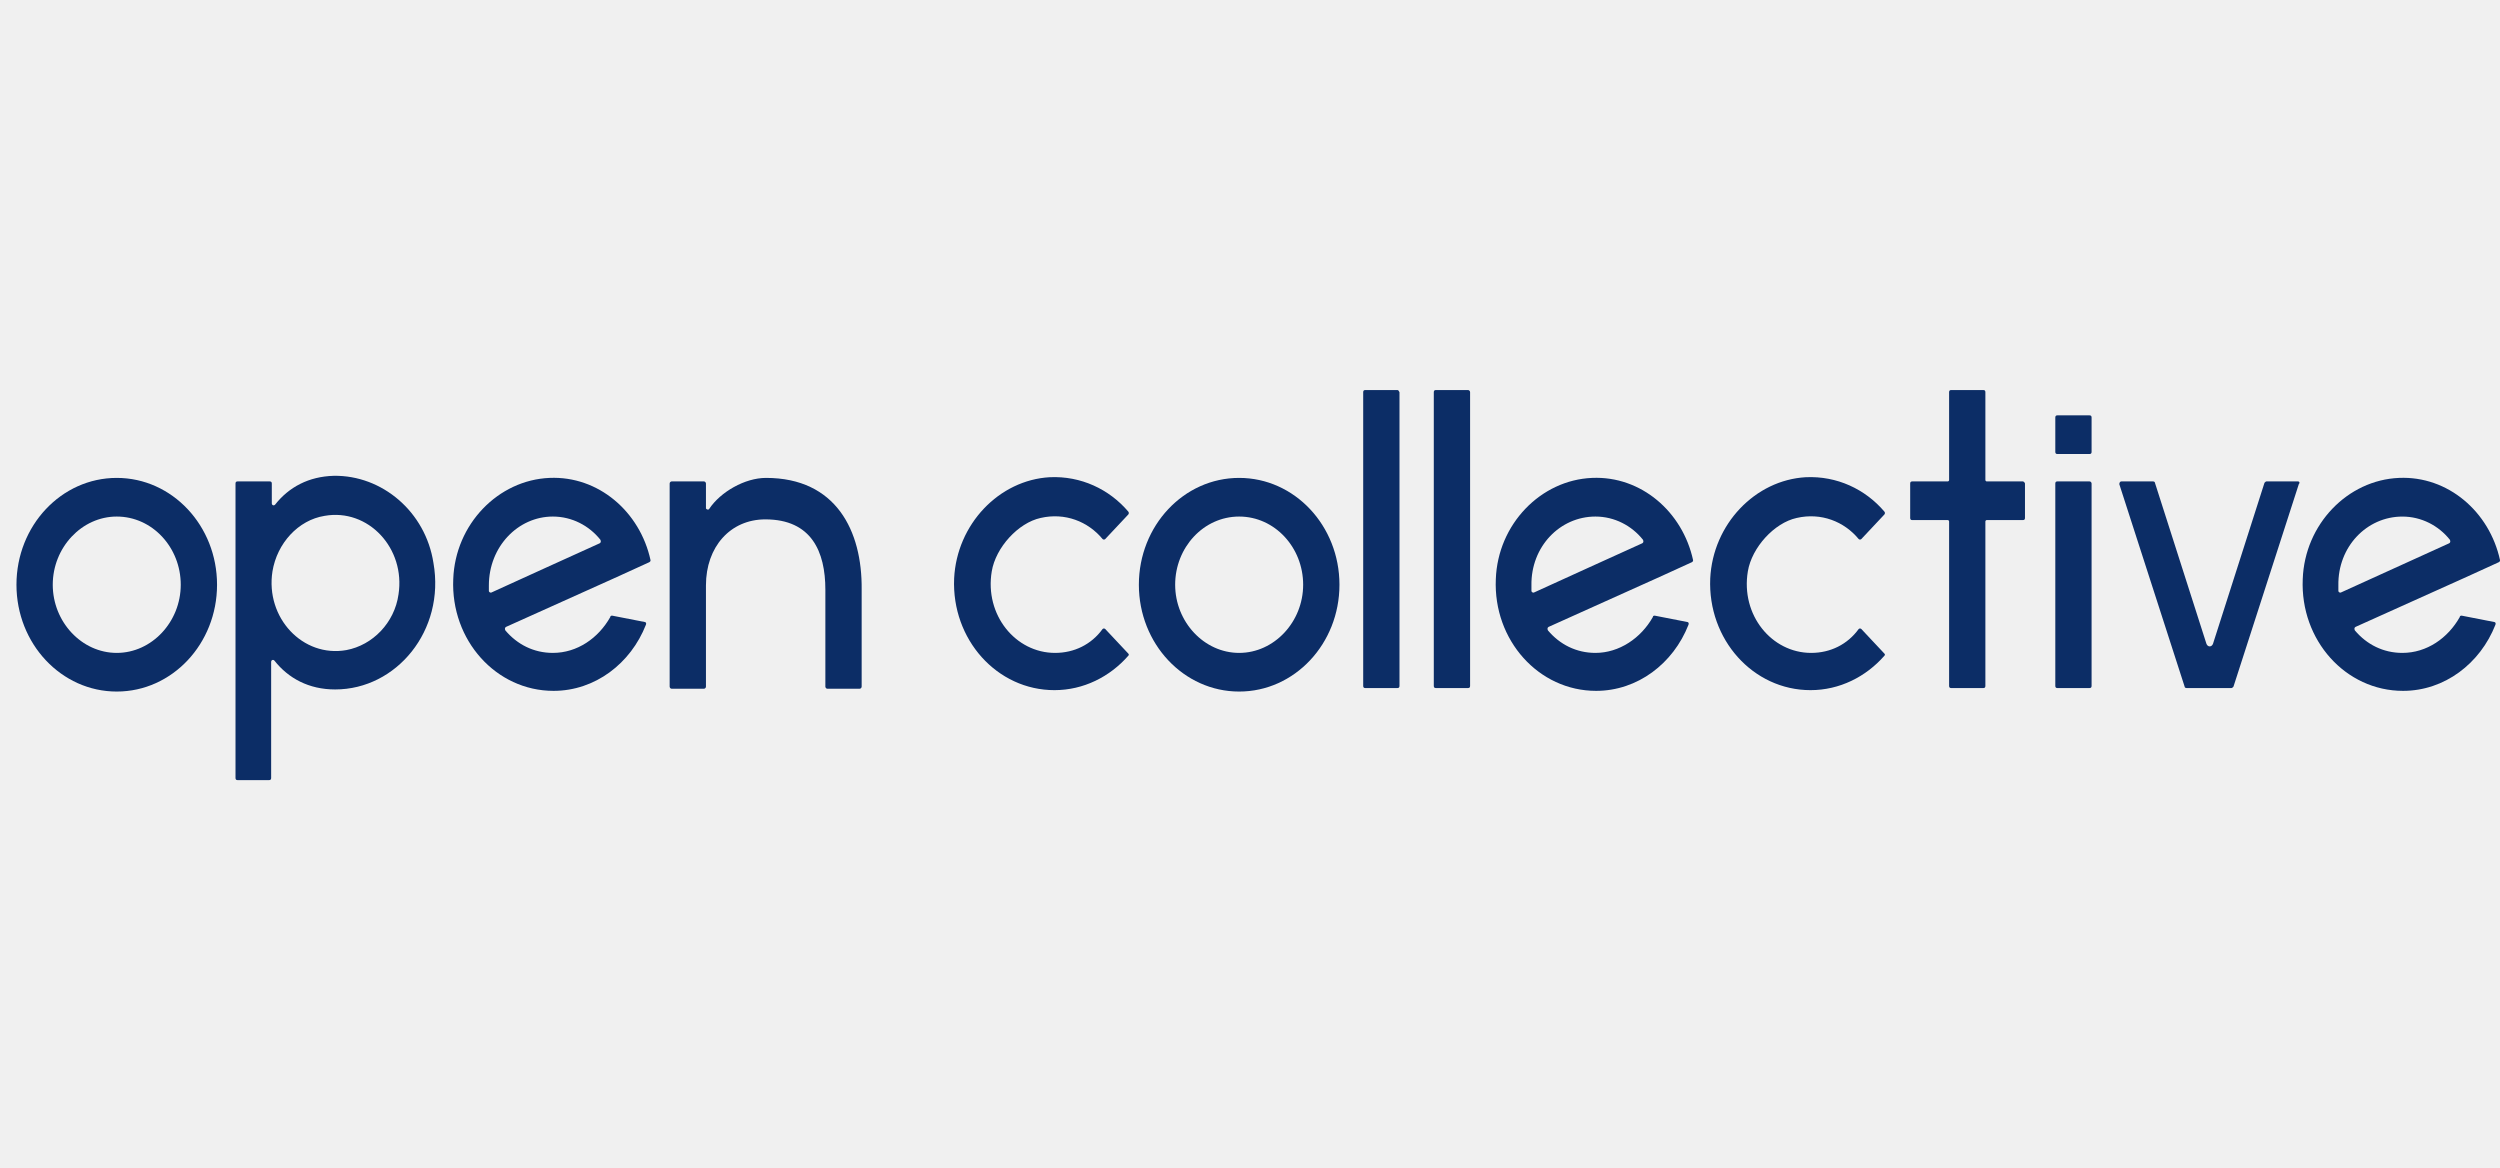
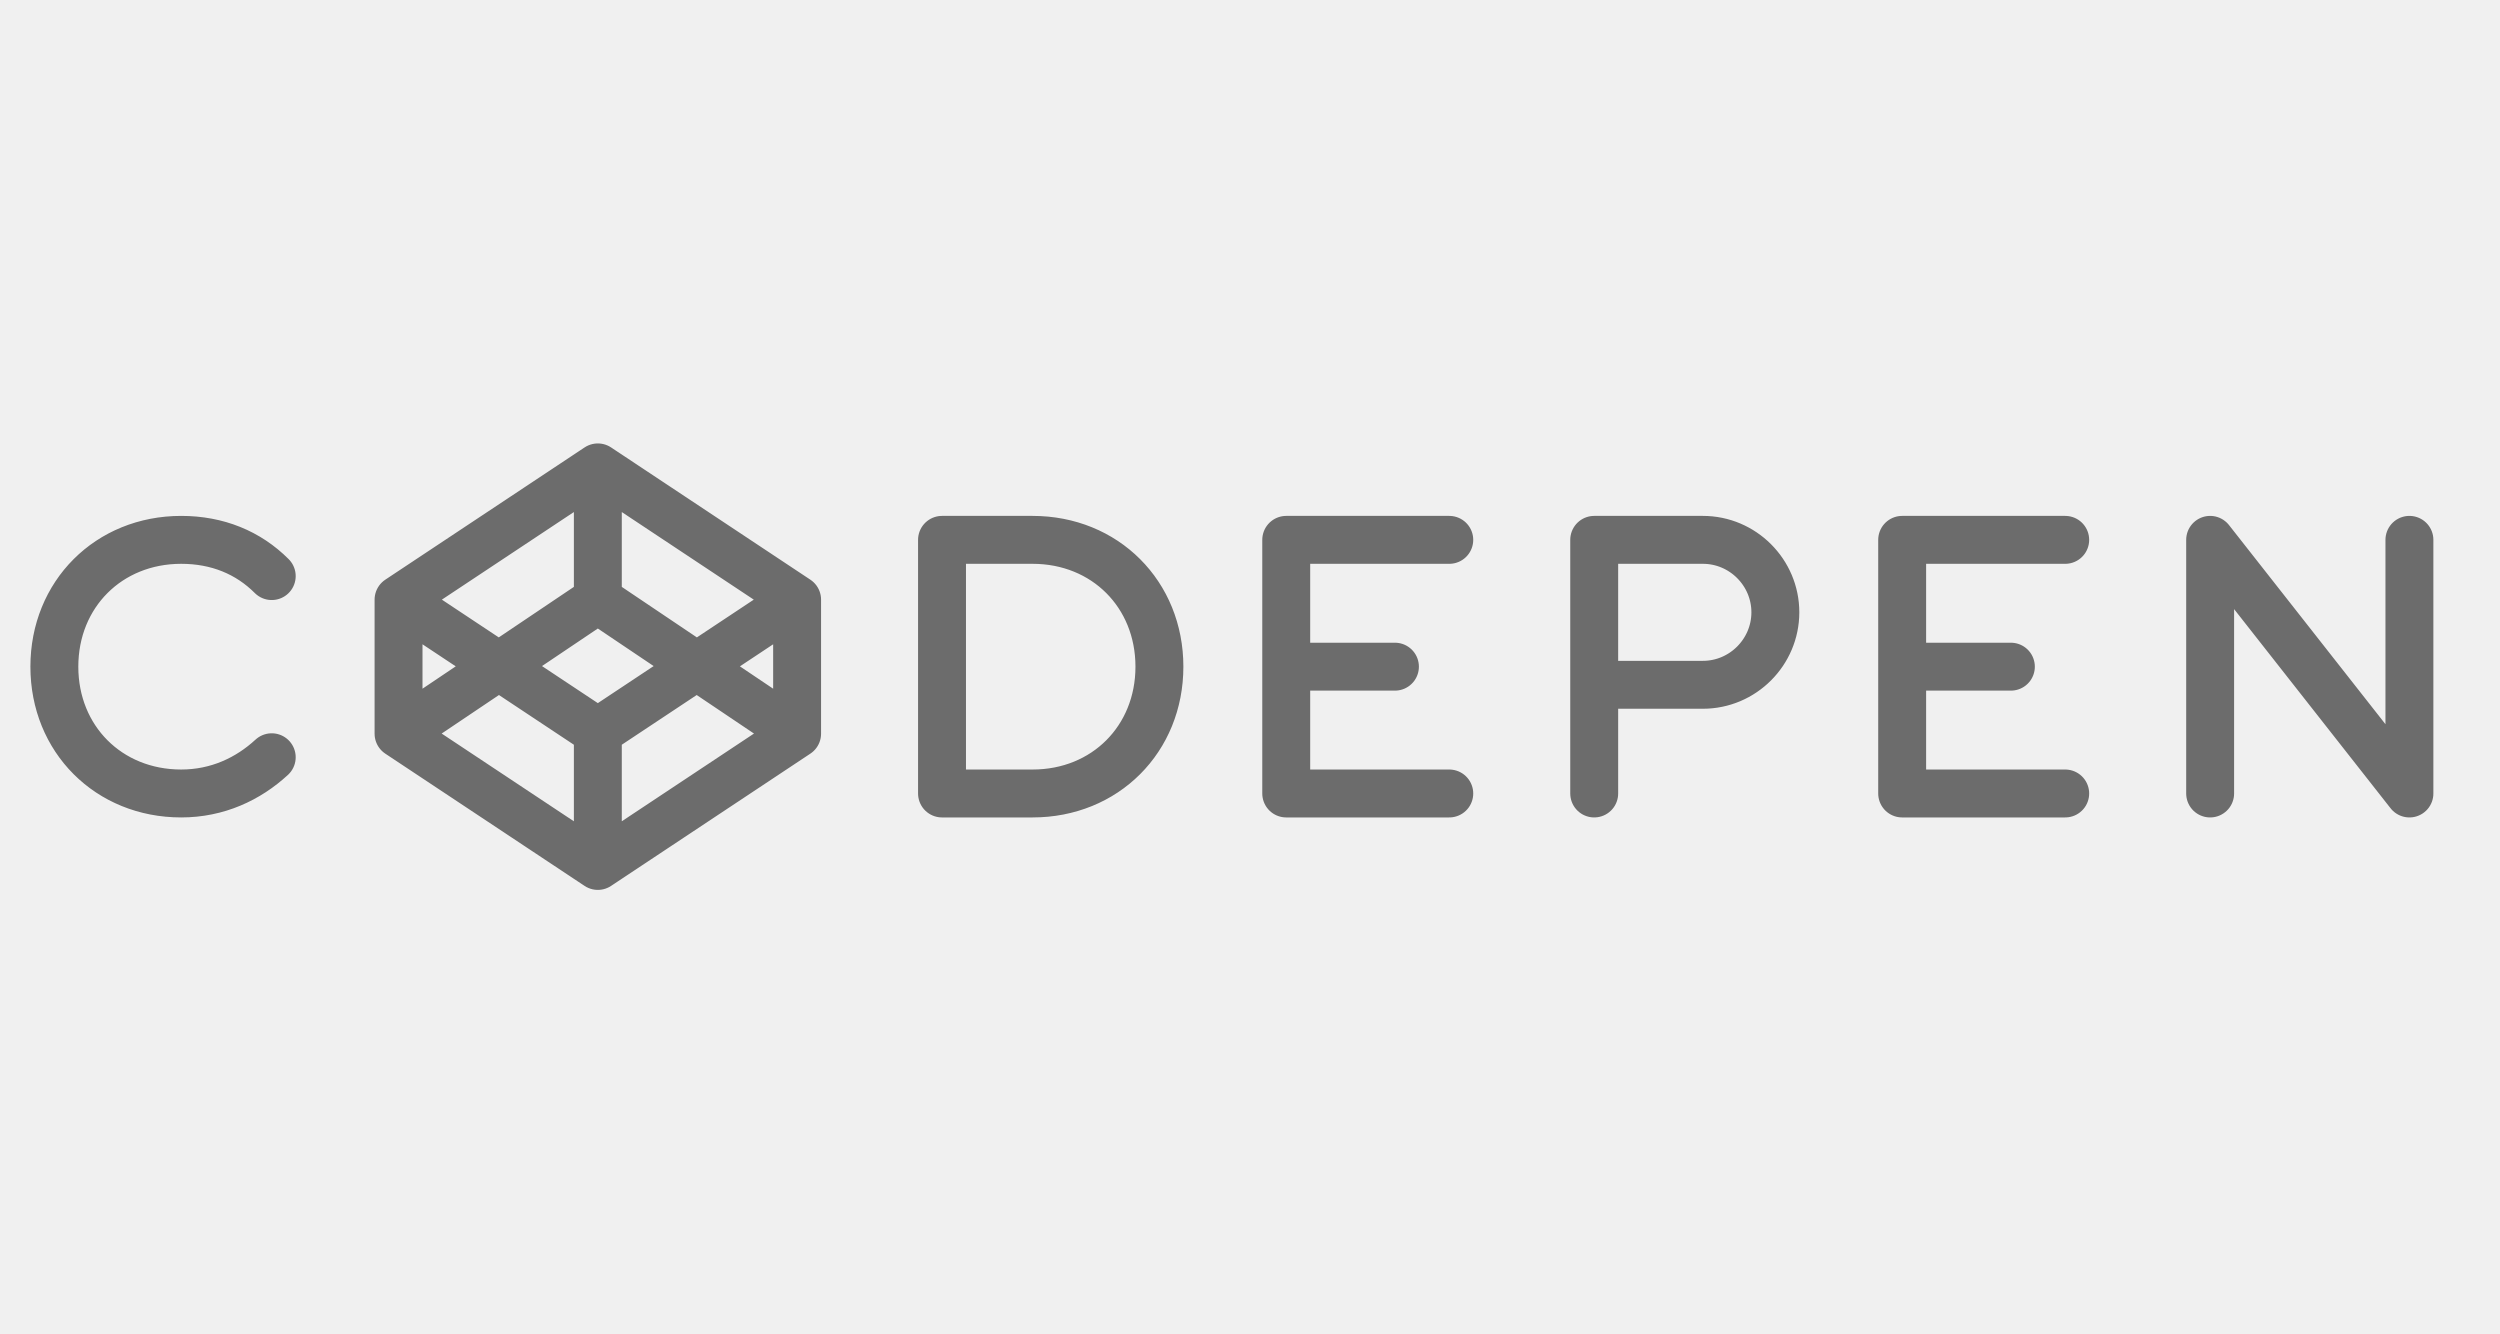
- <svg xmlns="http://www.w3.org/2000/svg" width="137" height="64" viewBox="0 0 137 64" fill="none">
-   <g clip-path="url(#clip0_609_975)">
-     <path d="M76.583 21.375H74.811C74.739 21.375 74.703 21.413 74.703 21.491V37.589C74.703 37.666 74.739 37.705 74.811 37.705H76.583C76.656 37.705 76.692 37.666 76.692 37.589V21.491C76.656 21.413 76.619 21.375 76.583 21.375Z" fill="#0C2D66" />
-     <path d="M108.872 26.382H110.86C110.896 26.382 110.969 26.459 110.969 26.497V28.384C110.969 28.462 110.933 28.5 110.86 28.5H108.872C108.835 28.5 108.799 28.538 108.799 28.577V37.589C108.799 37.666 108.763 37.705 108.691 37.705H106.919C106.847 37.705 106.811 37.666 106.811 37.589V28.577C106.811 28.538 106.775 28.5 106.738 28.5H104.786C104.714 28.5 104.678 28.462 104.678 28.384V26.497C104.678 26.42 104.714 26.382 104.786 26.382H106.738C106.775 26.382 106.811 26.343 106.811 26.305V21.491C106.811 21.413 106.847 21.375 106.919 21.375H108.691C108.763 21.375 108.799 21.413 108.799 21.491V26.305C108.799 26.343 108.835 26.382 108.872 26.382Z" fill="#0C2D66" />
-     <path d="M112.739 22.762H114.511C114.583 22.762 114.619 22.8 114.619 22.877V24.764C114.619 24.841 114.583 24.88 114.511 24.88H112.739C112.667 24.88 112.631 24.841 112.631 24.764V22.877C112.631 22.8 112.667 22.762 112.739 22.762Z" fill="#0C2D66" />
-     <path d="M112.739 26.382H114.511C114.583 26.382 114.619 26.459 114.619 26.497V37.589C114.619 37.666 114.583 37.705 114.511 37.705H112.739C112.667 37.705 112.631 37.666 112.631 37.589V26.497C112.631 26.42 112.667 26.382 112.739 26.382Z" fill="#0C2D66" />
-     <path fill-rule="evenodd" clip-rule="evenodd" d="M131.65 35.779C130.601 35.779 129.697 35.317 129.047 34.547C129.01 34.47 129.01 34.393 129.083 34.354L135.157 31.62L136.929 30.811C137.001 30.772 137.001 30.734 137.001 30.695C136.422 28.038 134.145 26.074 131.469 26.189C128.649 26.305 126.299 28.731 126.19 31.735C126.046 35.086 128.54 37.859 131.686 37.859C133.964 37.859 135.916 36.357 136.748 34.239C136.784 34.161 136.748 34.084 136.675 34.084L134.904 33.738C134.868 33.738 134.795 33.738 134.795 33.815C134.145 34.97 132.988 35.779 131.65 35.779ZM131.65 28.308C132.698 28.308 133.638 28.808 134.253 29.578C134.289 29.655 134.289 29.733 134.217 29.771C134.217 29.771 128.36 32.428 128.287 32.467C128.215 32.505 128.143 32.428 128.143 32.39V32.082C128.106 29.964 129.697 28.308 131.65 28.308Z" fill="#0C2D66" />
-     <path d="M124.202 26.382H125.937C126.01 26.382 126.046 26.459 125.973 26.536L122.394 37.628C122.358 37.666 122.322 37.705 122.285 37.705H119.827C119.755 37.705 119.718 37.666 119.718 37.628L116.139 26.536C116.139 26.459 116.175 26.382 116.247 26.382H117.983C118.055 26.382 118.091 26.42 118.091 26.459L120.912 35.278C120.984 35.471 121.201 35.471 121.273 35.278L124.093 26.459C124.129 26.42 124.166 26.382 124.202 26.382Z" fill="#0C2D66" />
-     <path d="M99.253 35.779C97.083 35.779 95.384 33.699 95.782 31.311C95.999 30.002 97.228 28.654 98.457 28.384C99.795 28.076 101.061 28.577 101.856 29.54C101.893 29.578 101.965 29.578 102.001 29.54L103.266 28.192C103.303 28.153 103.303 28.076 103.266 28.038C102.218 26.805 100.663 26.074 98.963 26.151C96.179 26.305 93.865 28.731 93.721 31.697C93.576 35.047 96.071 37.82 99.216 37.82C100.808 37.82 102.254 37.089 103.266 35.933C103.303 35.895 103.303 35.856 103.266 35.818L102.001 34.47C101.965 34.431 101.893 34.431 101.856 34.47C101.242 35.317 100.302 35.779 99.253 35.779Z" fill="#0C2D66" />
-     <path fill-rule="evenodd" clip-rule="evenodd" d="M87.43 35.779C86.382 35.779 85.478 35.317 84.827 34.547C84.791 34.47 84.791 34.393 84.863 34.354L90.937 31.62L92.709 30.811C92.781 30.772 92.781 30.734 92.781 30.695C92.203 28.038 89.925 26.074 87.249 26.189C84.429 26.305 82.079 28.731 81.971 31.735C81.826 35.086 84.321 37.859 87.466 37.859C89.744 37.859 91.697 36.357 92.528 34.239C92.564 34.161 92.528 34.084 92.456 34.084L90.684 33.738C90.648 33.738 90.576 33.738 90.576 33.815C89.925 34.97 88.732 35.779 87.43 35.779ZM87.43 28.307C88.479 28.307 89.419 28.808 90.034 29.578C90.07 29.655 90.07 29.732 89.997 29.771C89.997 29.771 84.14 32.428 84.068 32.467C83.996 32.505 83.923 32.428 83.923 32.39V32.082C83.887 29.963 85.478 28.307 87.43 28.307Z" fill="#0C2D66" />
-     <path d="M78.681 21.375H80.452C80.489 21.375 80.561 21.413 80.561 21.491V37.589C80.561 37.666 80.525 37.705 80.452 37.705H78.681C78.608 37.705 78.572 37.666 78.572 37.589V21.491C78.572 21.413 78.608 21.375 78.681 21.375Z" fill="#0C2D66" />
-     <path fill-rule="evenodd" clip-rule="evenodd" d="M62.41 32.043C62.41 28.808 64.869 26.189 67.906 26.189C70.943 26.189 73.402 28.808 73.402 32.043C73.402 35.278 70.943 37.897 67.906 37.897C64.869 37.897 62.41 35.278 62.41 32.043ZM71.413 32.043C71.413 30.002 69.858 28.307 67.906 28.307C65.954 28.307 64.399 30.002 64.399 32.043C64.399 34.084 65.99 35.779 67.906 35.779C69.822 35.779 71.413 34.084 71.413 32.043Z" fill="#0C2D66" />
-     <path d="M54.348 31.311C53.95 33.699 55.65 35.779 57.819 35.779C58.867 35.779 59.808 35.317 60.422 34.47C60.458 34.431 60.531 34.431 60.567 34.47L61.832 35.818C61.868 35.856 61.868 35.895 61.832 35.933C60.82 37.089 59.374 37.82 57.783 37.82C54.637 37.82 52.142 35.047 52.287 31.697C52.432 28.731 54.746 26.305 57.53 26.151C59.229 26.074 60.784 26.805 61.832 28.038C61.868 28.076 61.868 28.153 61.832 28.192L60.567 29.54C60.531 29.578 60.458 29.578 60.422 29.54C59.627 28.577 58.361 28.076 57.024 28.384C55.794 28.654 54.565 30.002 54.348 31.311Z" fill="#0C2D66" />
-     <path d="M41.976 26.189C40.819 26.189 39.481 26.959 38.867 27.884C38.831 27.961 38.686 27.922 38.686 27.845V26.497C38.686 26.459 38.65 26.382 38.577 26.382H36.806C36.77 26.382 36.697 26.42 36.697 26.497V37.628C36.697 37.666 36.733 37.743 36.806 37.743H38.577C38.614 37.743 38.686 37.705 38.686 37.628V32.082C38.686 29.963 40.024 28.462 41.94 28.462C44.471 28.462 45.23 30.233 45.23 32.313V37.628C45.23 37.666 45.266 37.743 45.339 37.743H47.11C47.146 37.743 47.219 37.705 47.219 37.628V32.313C47.255 29.078 45.809 26.189 41.976 26.189Z" fill="#0C2D66" />
-     <path fill-rule="evenodd" clip-rule="evenodd" d="M30.297 35.779C29.249 35.779 28.345 35.317 27.694 34.547C27.658 34.47 27.658 34.393 27.73 34.354L33.805 31.62L35.576 30.811C35.649 30.772 35.649 30.734 35.649 30.695C35.07 28.038 32.792 26.074 30.117 26.189C27.297 26.305 24.946 28.731 24.838 31.735C24.693 35.086 27.188 37.859 30.334 37.859C32.611 37.859 34.564 36.357 35.395 34.239C35.432 34.161 35.395 34.084 35.323 34.084L33.551 33.738C33.515 33.738 33.443 33.738 33.443 33.815C32.792 34.97 31.635 35.779 30.297 35.779ZM30.297 28.307C31.346 28.307 32.286 28.808 32.901 29.578C32.937 29.655 32.937 29.732 32.865 29.771C32.865 29.771 27.007 32.428 26.935 32.467C26.863 32.505 26.79 32.428 26.79 32.39V32.082C26.79 29.963 28.381 28.307 30.297 28.307Z" fill="#0C2D66" />
-     <path fill-rule="evenodd" clip-rule="evenodd" d="M15.076 27.653C15.835 26.69 16.92 26.112 18.294 26.074C20.933 26.035 23.319 28.038 23.753 30.849C24.404 34.547 21.728 37.782 18.366 37.782C16.919 37.782 15.799 37.166 15.039 36.203C14.967 36.126 14.859 36.164 14.859 36.28V42.634C14.859 42.712 14.822 42.75 14.75 42.75H13.015C12.942 42.75 12.906 42.712 12.906 42.634V26.497C12.906 26.42 12.942 26.382 13.015 26.382H14.786C14.859 26.382 14.895 26.42 14.895 26.497V27.576C14.895 27.691 15.003 27.73 15.076 27.653ZM14.931 31.311C14.533 33.853 16.594 36.049 18.98 35.625C20.427 35.355 21.62 34.123 21.837 32.582C22.234 30.041 20.174 27.845 17.787 28.269C16.341 28.5 15.184 29.771 14.931 31.311Z" fill="#0C2D66" />
-     <path fill-rule="evenodd" clip-rule="evenodd" d="M6.398 26.189C3.361 26.189 0.902 28.808 0.902 32.043C0.902 35.278 3.361 37.897 6.398 37.897C9.435 37.897 11.894 35.278 11.894 32.043C11.894 28.808 9.435 26.189 6.398 26.189ZM6.398 28.307C8.35 28.307 9.905 30.002 9.905 32.043C9.905 34.084 8.314 35.779 6.398 35.779C4.482 35.779 2.891 34.084 2.891 32.043C2.891 30.002 4.482 28.307 6.398 28.307Z" fill="#0C2D66" />
-   </g>
-   <defs>
-     <clipPath id="clip0_609_975">
-       <rect width="137" height="23" fill="white" transform="translate(0 20.5)" />
-     </clipPath>
-   </defs>
+ <svg xmlns="http://www.w3.org/2000/svg" width="120" height="64" viewBox="0 0 120 64" fill="none">
+   <path d="M69.565 25.913H61.739V38.087H69.565M99.13 25.913H91.304V38.087H99.13M96.522 32H91.304M66.957 32H61.739M106.087 38.087V25.913L115.652 38.087V25.913M19.13 35.217L28.696 41.565M19.13 35.217V28.783M19.13 35.217L28.696 28.783M28.696 41.565L38.261 35.217M28.696 41.565V35.217M38.261 35.217V28.783M38.261 35.217L28.696 28.783M38.261 28.783L28.696 22.435M38.261 28.783L28.696 35.13L19.13 28.783M28.696 22.435L19.13 28.783M28.696 22.435V28.783M76.522 32.87H81.739C83.652 32.87 85.217 31.304 85.217 29.391C85.217 27.478 83.652 25.913 81.739 25.913H76.522V38.087M13.043 27.652C11.913 26.522 10.435 25.913 8.696 25.913C5.217 25.913 2.609 28.522 2.609 32C2.609 35.478 5.217 38.087 8.696 38.087C10.435 38.087 11.913 37.391 13.043 36.348M55.652 32C55.652 35.478 53.043 38.087 49.565 38.087H45.217V25.913H49.565C53.043 25.913 55.652 28.522 55.652 32Z" stroke="#6C6C6C" stroke-width="2.3" stroke-linecap="round" stroke-linejoin="round" />
</svg>
